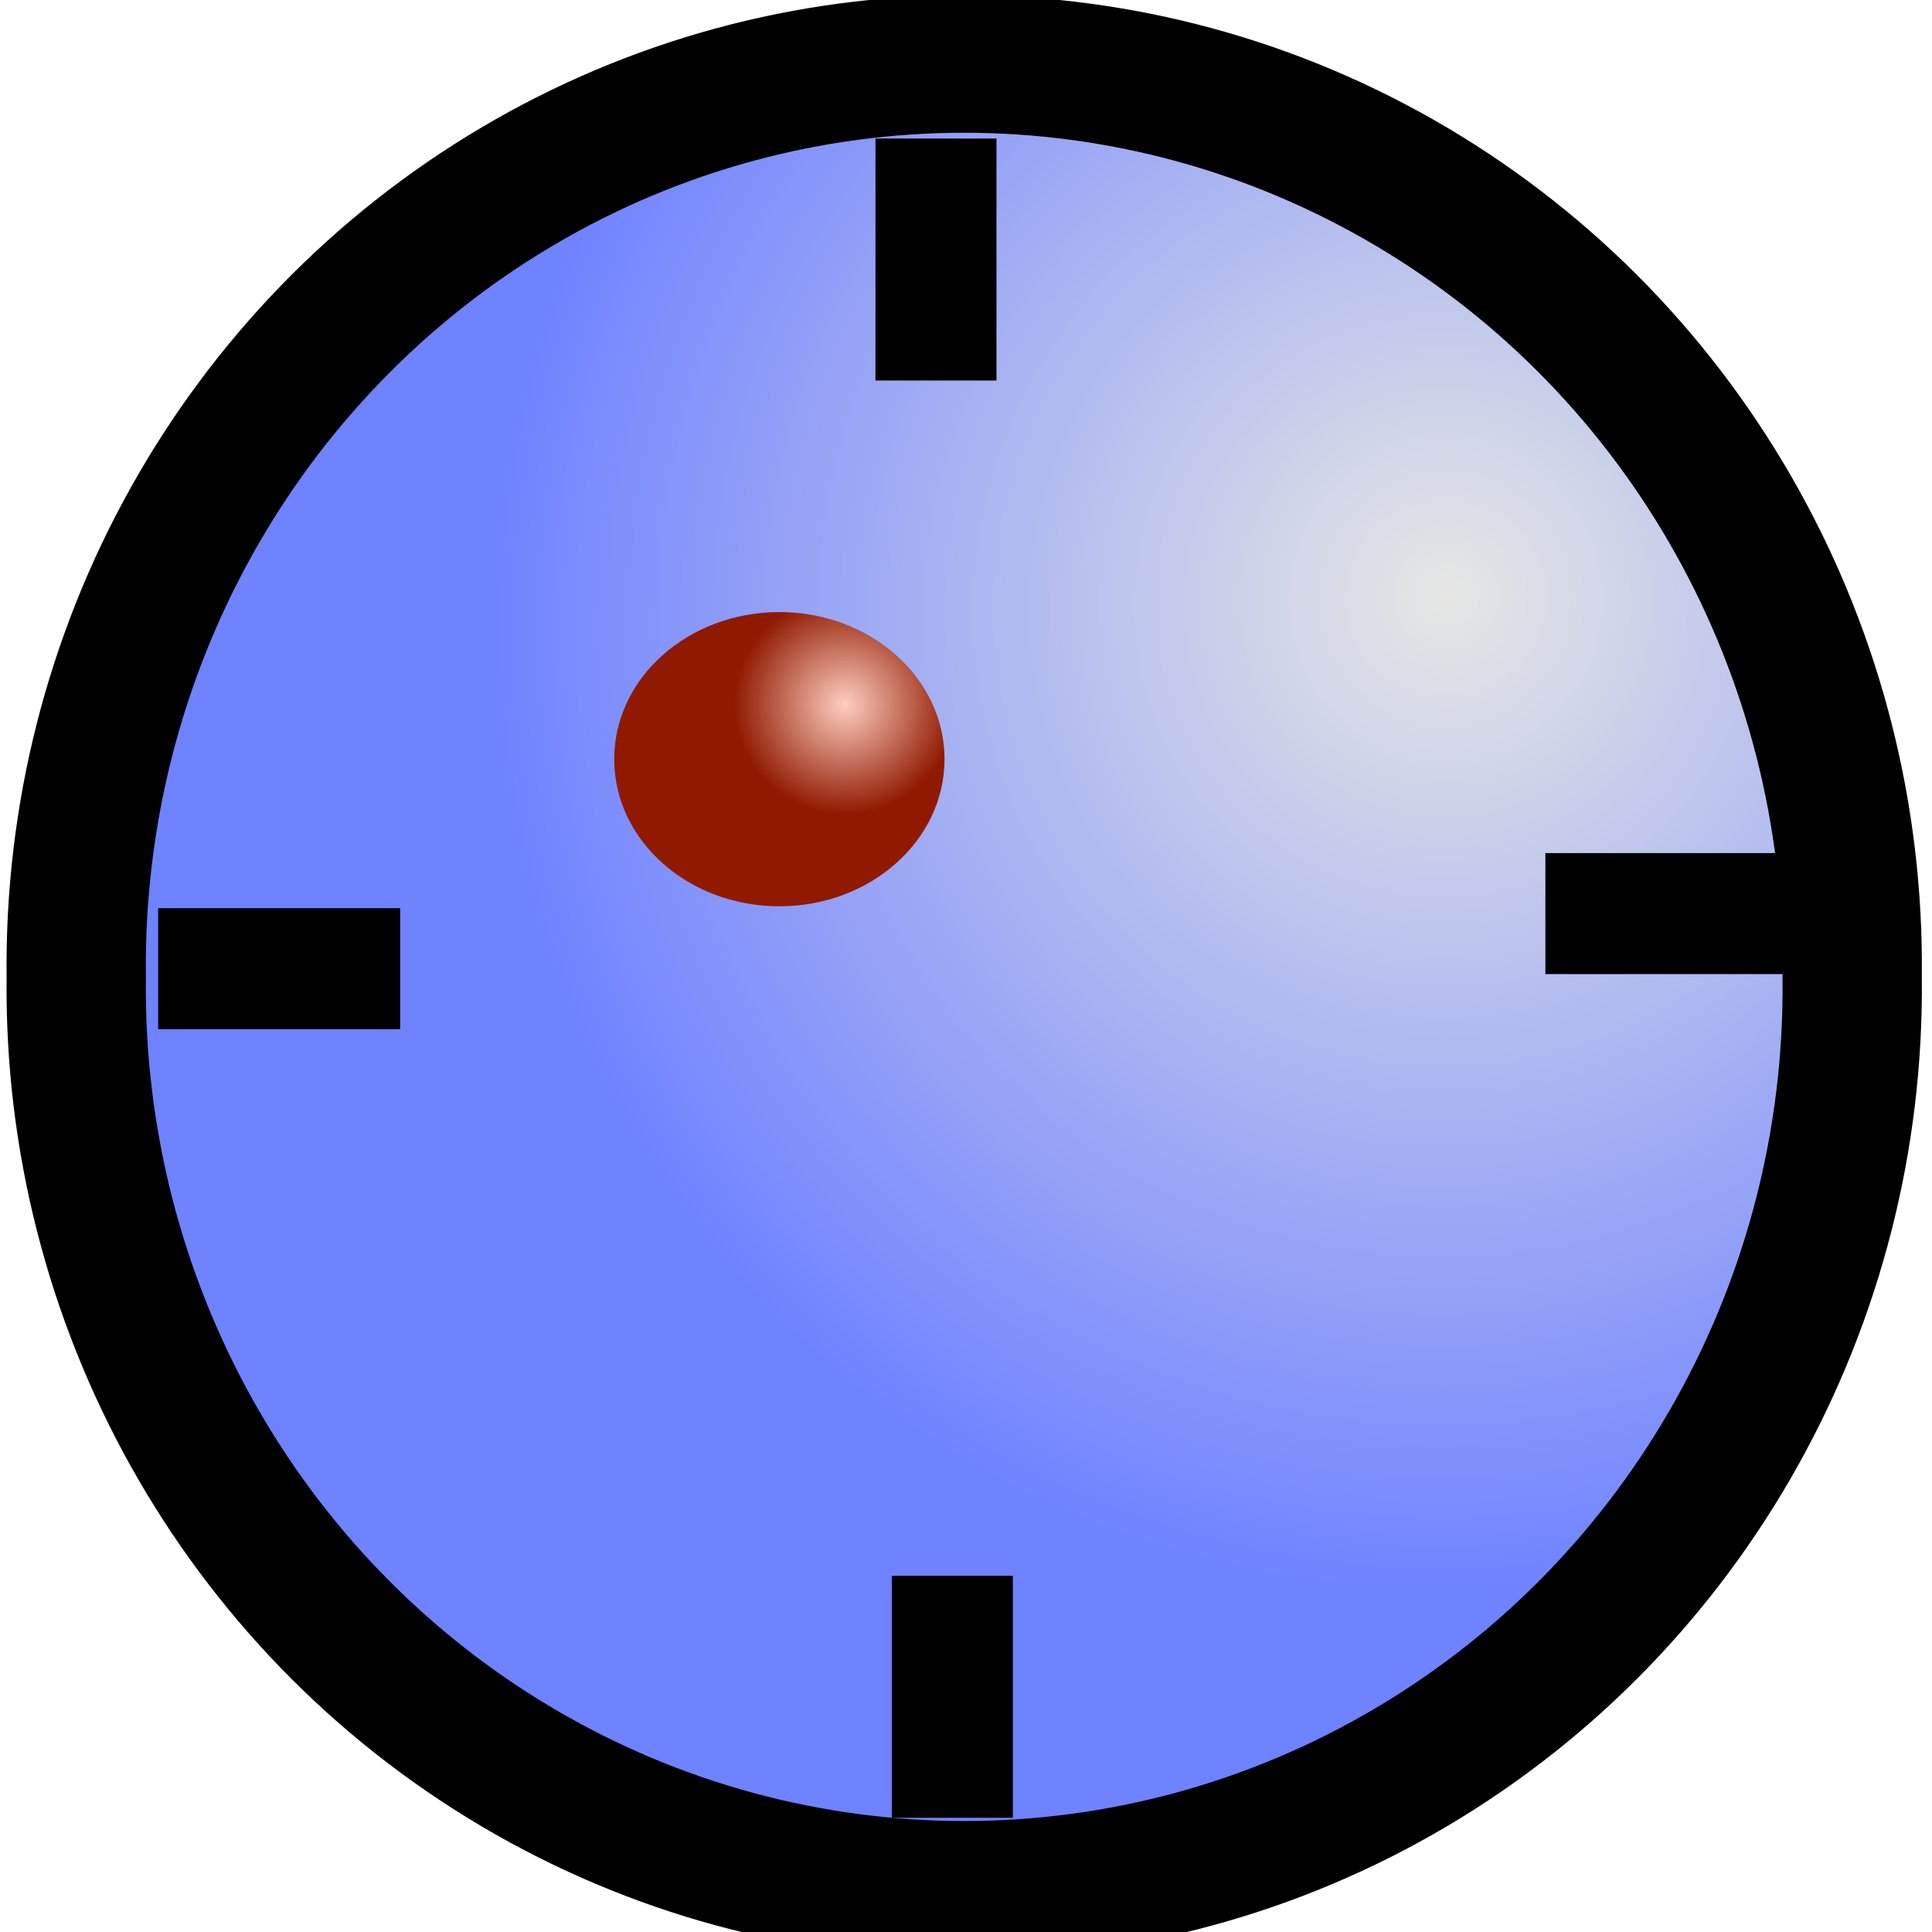
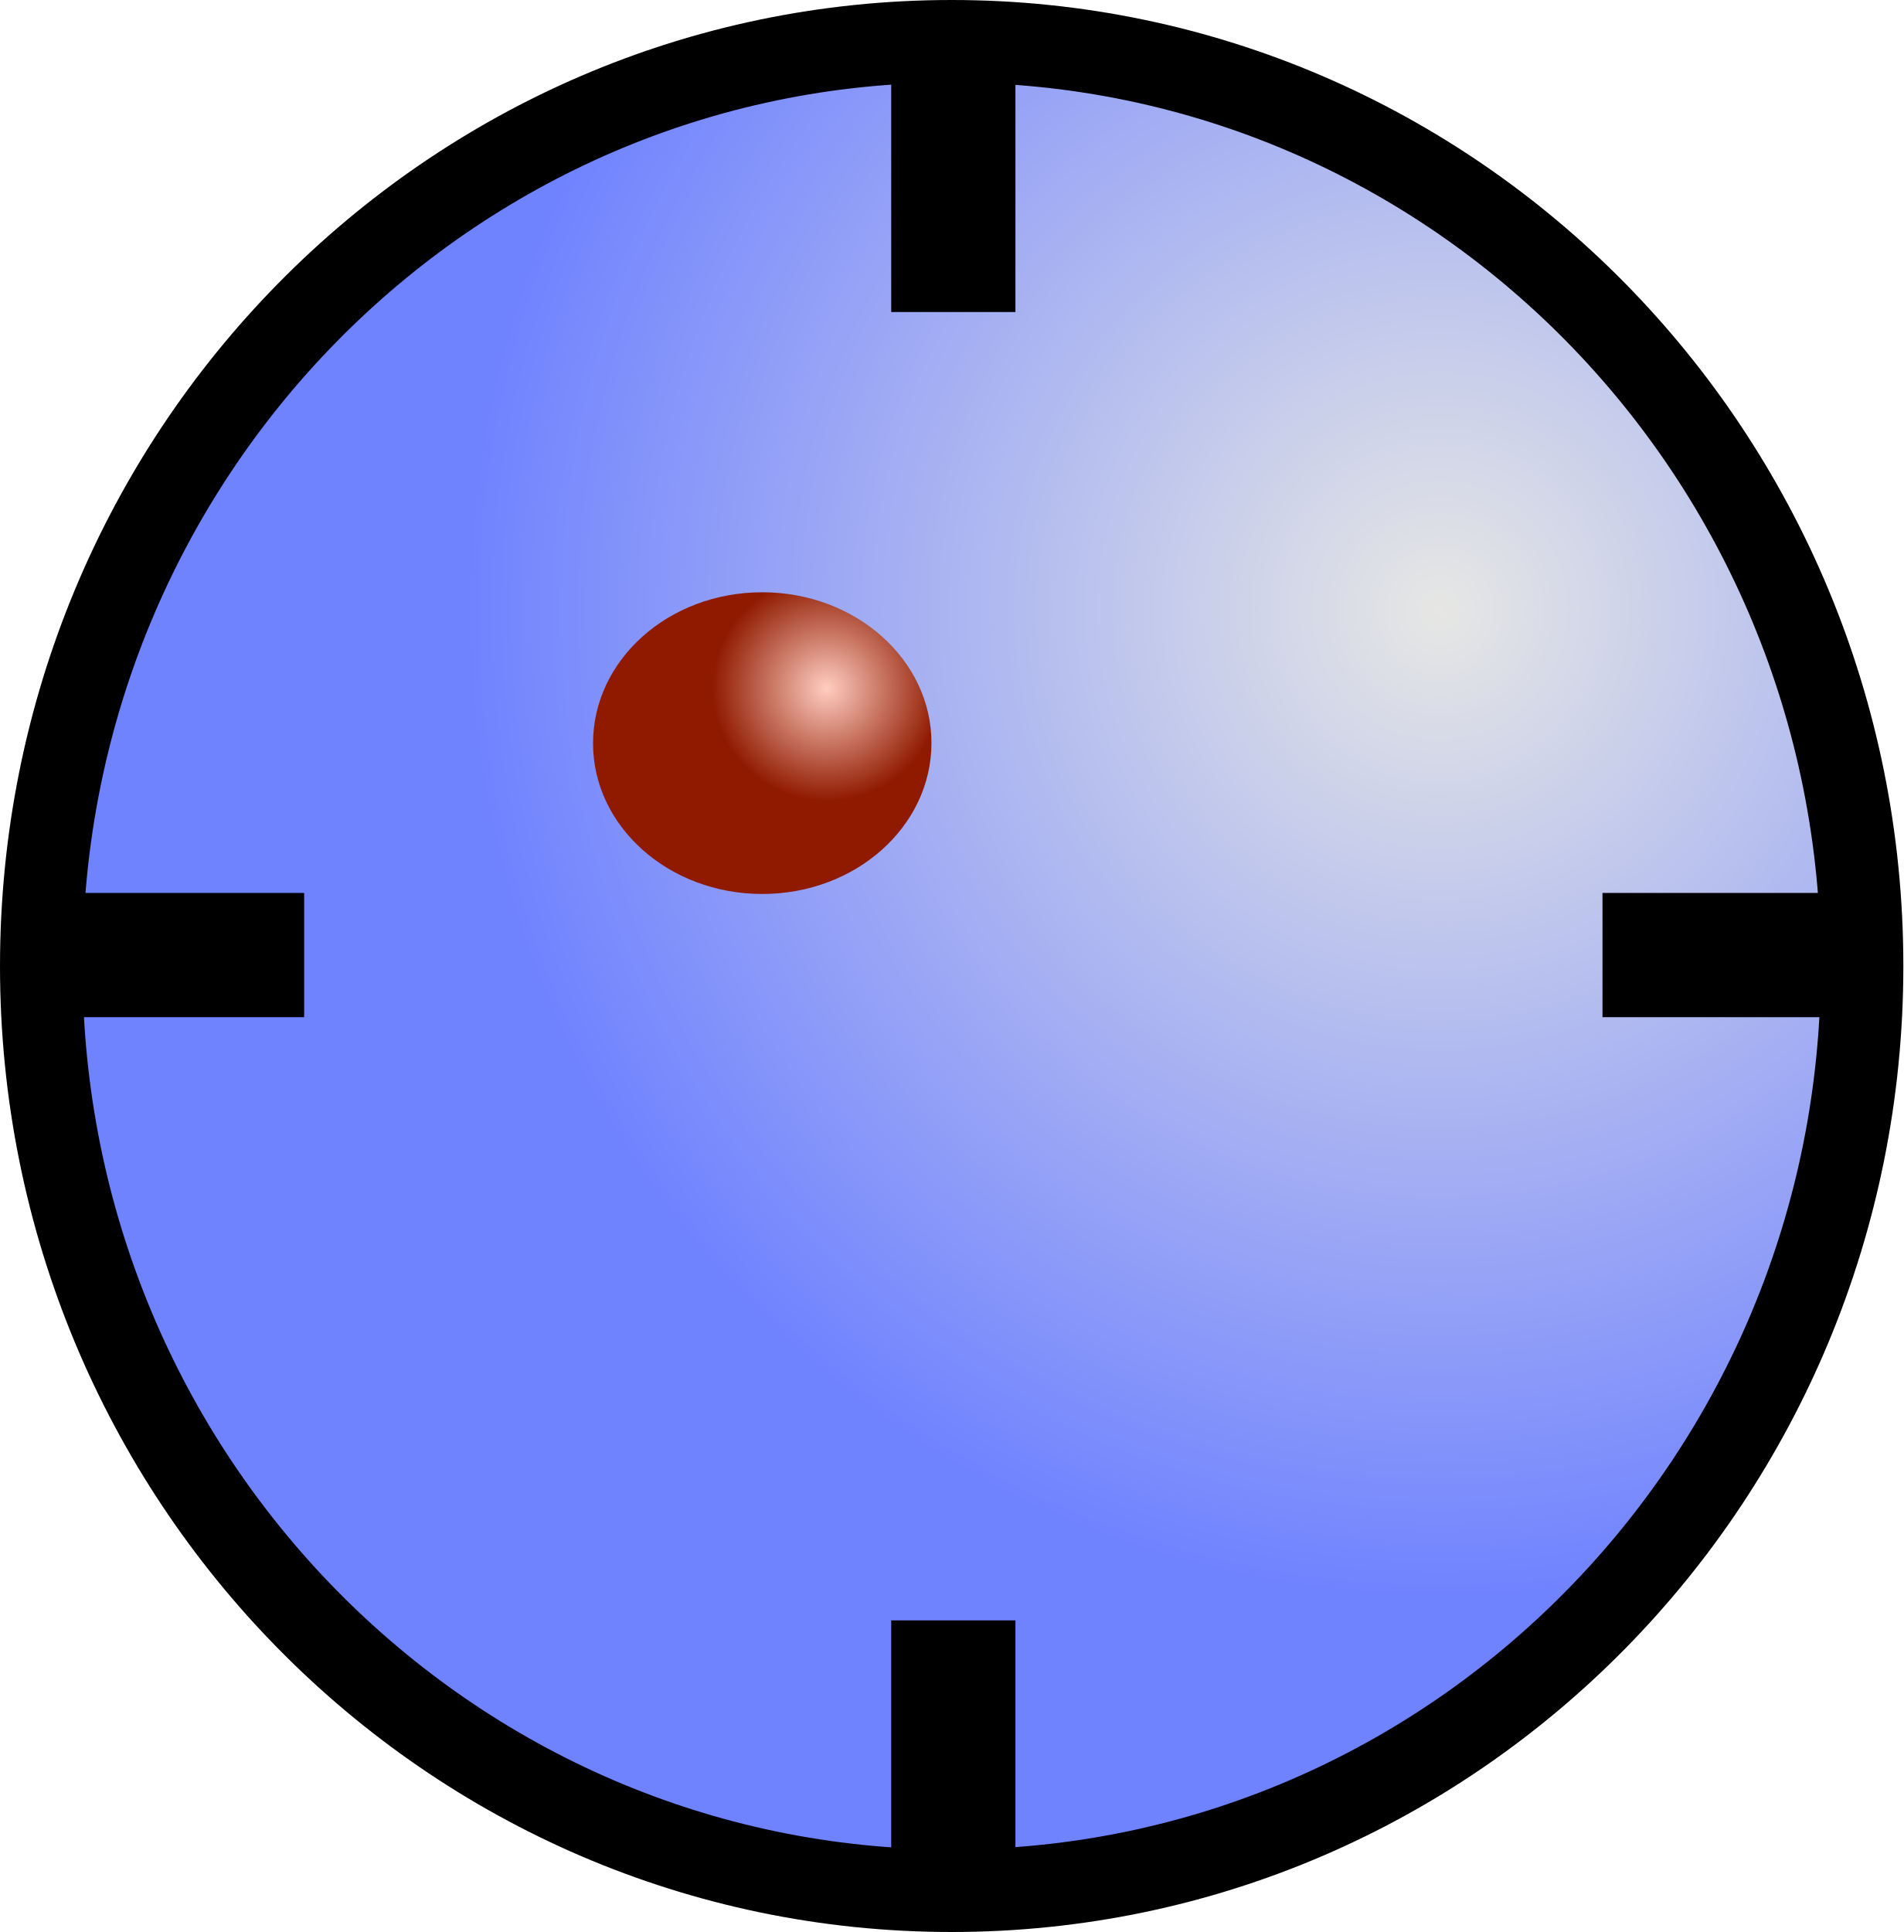
- <svg xmlns="http://www.w3.org/2000/svg" xmlns:xlink="http://www.w3.org/1999/xlink" id="svg2250" height="48" width="48" version="1.1">
-   <defs id="defs3">
-     <linearGradient id="linearGradient3197">
-       <stop style="stop-color:#ffcdc1;stop-opacity:1;" offset="0" id="stop3199" />
-       <stop style="stop-color:#901a00;stop-opacity:1;" offset="1" id="stop3201" />
-     </linearGradient>
-     <linearGradient id="linearGradient2272">
-       <stop id="stop2274" offset="0" style="stop-color:#e6e7e4;stop-opacity:1;" />
-       <stop id="stop2276" offset="1" style="stop-color:#6f82ff;stop-opacity:1;" />
-     </linearGradient>
-     <radialGradient gradientUnits="userSpaceOnUse" r="6.964" fy="5.512" fx="12.521" cy="5.766" cx="12.469" gradientTransform="scale(0.987146,1.013021)" id="radialGradient2278" xlink:href="#linearGradient2272" />
-     <radialGradient xlink:href="#linearGradient3197" id="radialGradient3203" cx="6.355" cy="5.432" fx="6.355" fy="5.432" r="0.766" gradientTransform="matrix(0.6683557,0.06080492,-0.05516411,0.7189542,2.392172,1.183969)" gradientUnits="userSpaceOnUse" />
+ <svg xmlns="http://www.w3.org/2000/svg" id="svg2250" viewBox="0 0 46.12 46.81">
+   <defs>
+     <radialGradient id="radial-gradient" cx="-1311.05" cy="302.44" fx="-1311.05" fy="302.44" r="6.96" gradientTransform="translate(4513.832 -1032.192) scale(3.4163 3.4618)" gradientUnits="userSpaceOnUse">
+       <stop offset="0" stop-color="#e6e7e4" />
+       <stop offset="1" stop-color="#6f82ff" />
+     </radialGradient>
+     <radialGradient id="radial-gradient-2" cx="-1321.95" cy="249.93" fx="-1321.95" fy="249.93" r=".77" gradientTransform="translate(4826.529 -471.8023) rotate(4.7759) scale(3.5925 3.5489)" gradientUnits="userSpaceOnUse">
+       <stop offset="0" stop-color="#ffcdc1" />
+       <stop offset="1" stop-color="#901a00" />
+     </radialGradient>
  </defs>
-   <g id="layer1" transform="translate(0,32)">
-     <path transform="matrix(3.460799,0,0,3.417308,-6.837008,-36.31174)" d="m 15.272,8.364 a 6.375,6.555 0 1 1 -12.749,0 6.375,6.555 0 1 1 12.749,0 z" id="path2260" style="fill:url(#radialGradient2278);fill-opacity:1;fill-rule:nonzero;stroke:#000000;stroke-width:1;stroke-linecap:round;stroke-linejoin:round;stroke-miterlimit:2.6;stroke-opacity:1;stroke-dashoffset:0" />
-     <path id="path2262" d="m 3.929,-7.934 6.012,0" style="fill:none;stroke:#000000;stroke-width:3.006px;stroke-linecap:butt;stroke-linejoin:miter;stroke-opacity:1" />
-     <path id="path2264" d="m 38.395,-9.302 6.012,0" style="fill:none;stroke:#000000;stroke-width:3.006px;stroke-linecap:butt;stroke-linejoin:miter;stroke-opacity:1" />
-     <path id="path2266" d="m 23.254,-28.558 0,6.012" style="fill:none;stroke:#000000;stroke-width:3.006px;stroke-linecap:butt;stroke-linejoin:miter;stroke-opacity:1" />
-     <path id="path2268" d="m 23.661,7.15 0,6.012" style="fill:none;stroke:#000000;stroke-width:3.006px;stroke-linecap:butt;stroke-linejoin:miter;stroke-opacity:1" />
-     <path transform="matrix(5.356419,0,0,4.919112,-12.96812,-41.42803)" d="m 6.802,5.751 a 0.766,0.743 0 1 1 -1.532,0 0.766,0.743 0 1 1 1.532,0 z" id="path2270" style="fill:url(#radialGradient3203);fill-opacity:1;fill-rule:nonzero;stroke:none" />
-   </g>
+   <path id="path2260" d="M45.12,23.41c0,12.37-9.87,22.4-22.06,22.4S1,35.78,1,23.41h0C1,11.03,10.87,1,23.06,1s22.06,10.03,22.06,22.4h0Z" fill="url(#radial-gradient)" stroke="#000" stroke-linecap="round" stroke-linejoin="round" stroke-width="2" />
+   <path id="path2262" d="M1.36,23.14h6.01" fill="none" stroke="#000" stroke-width="3.01" />
+   <path id="path2264" d="M38.83,23.14h6.01" fill="none" stroke="#000" stroke-width="3.01" />
+   <path id="path2266" d="M23.1,1.55v6.01" fill="none" stroke="#000" stroke-width="3.01" />
+   <path id="path2268" d="M23.1,39.26v6.01" fill="none" stroke="#000" stroke-width="3.01" />
+   <path id="path2270" d="M22.57,18c0,2.02-1.83,3.66-4.1,3.66s-4.1-1.64-4.1-3.65h0c0-2.02,1.83-3.66,4.1-3.66s4.1,1.64,4.1,3.65h0Z" fill="url(#radial-gradient-2)" />
</svg>
